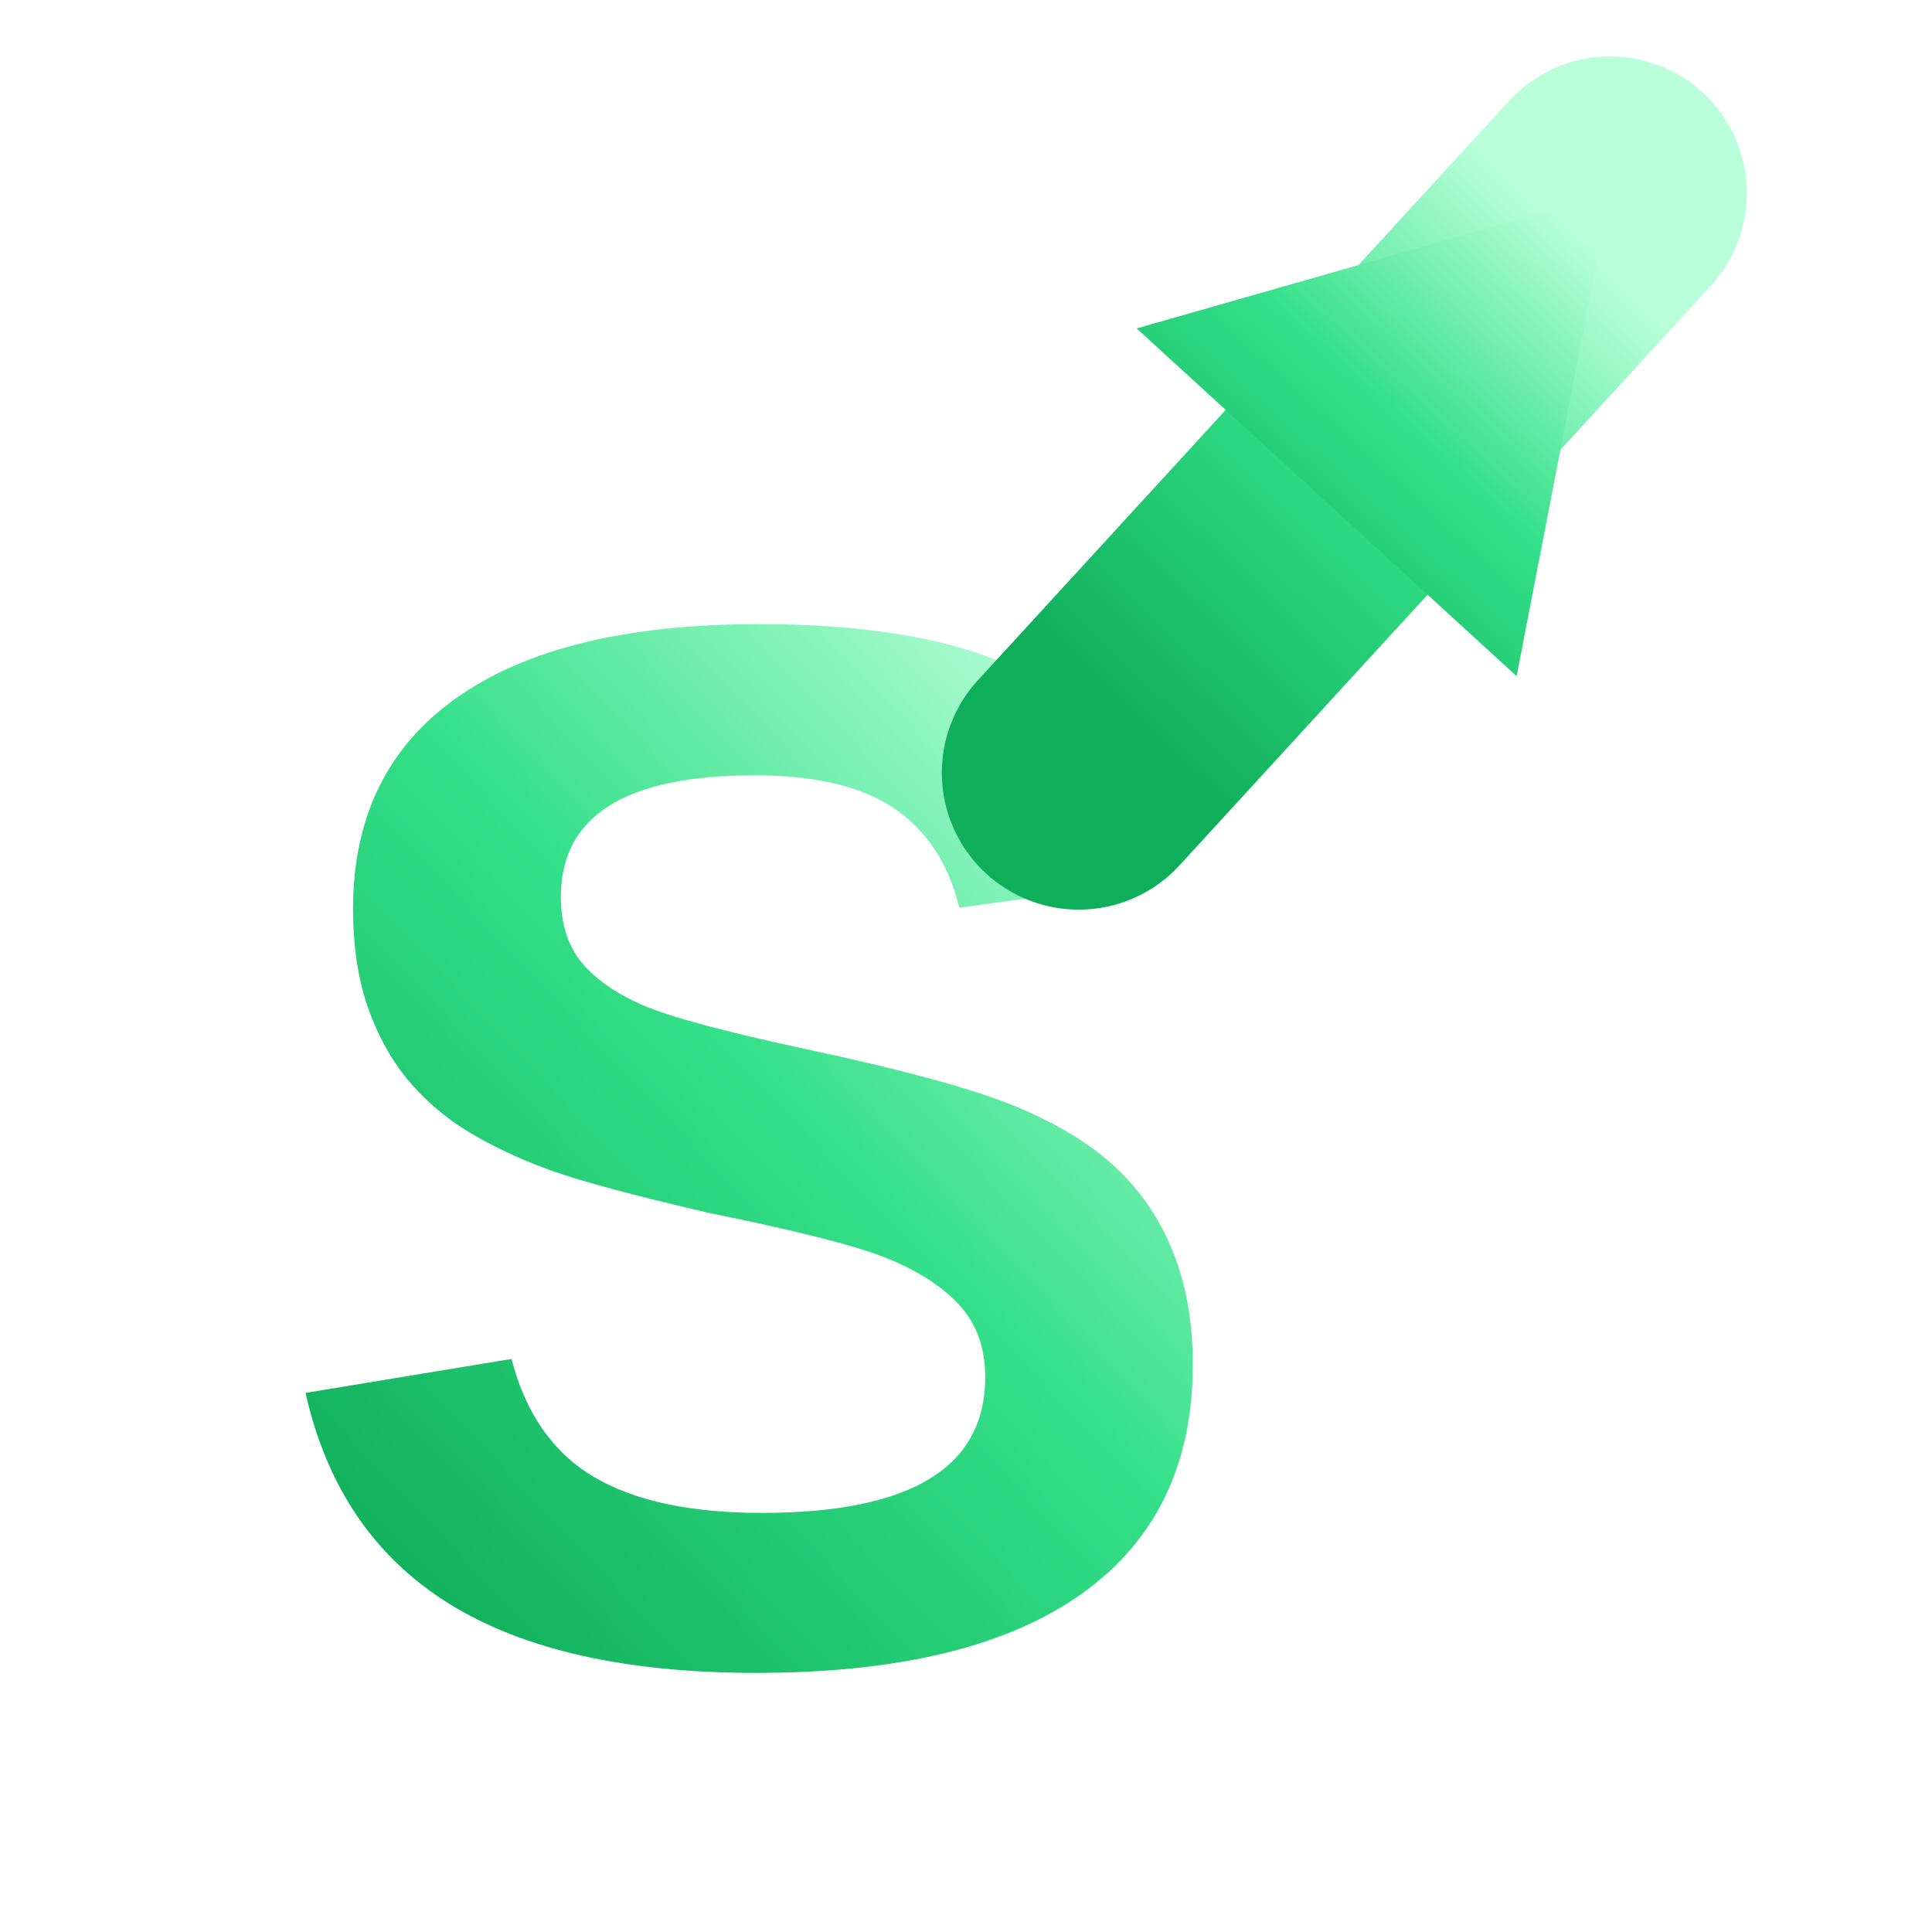
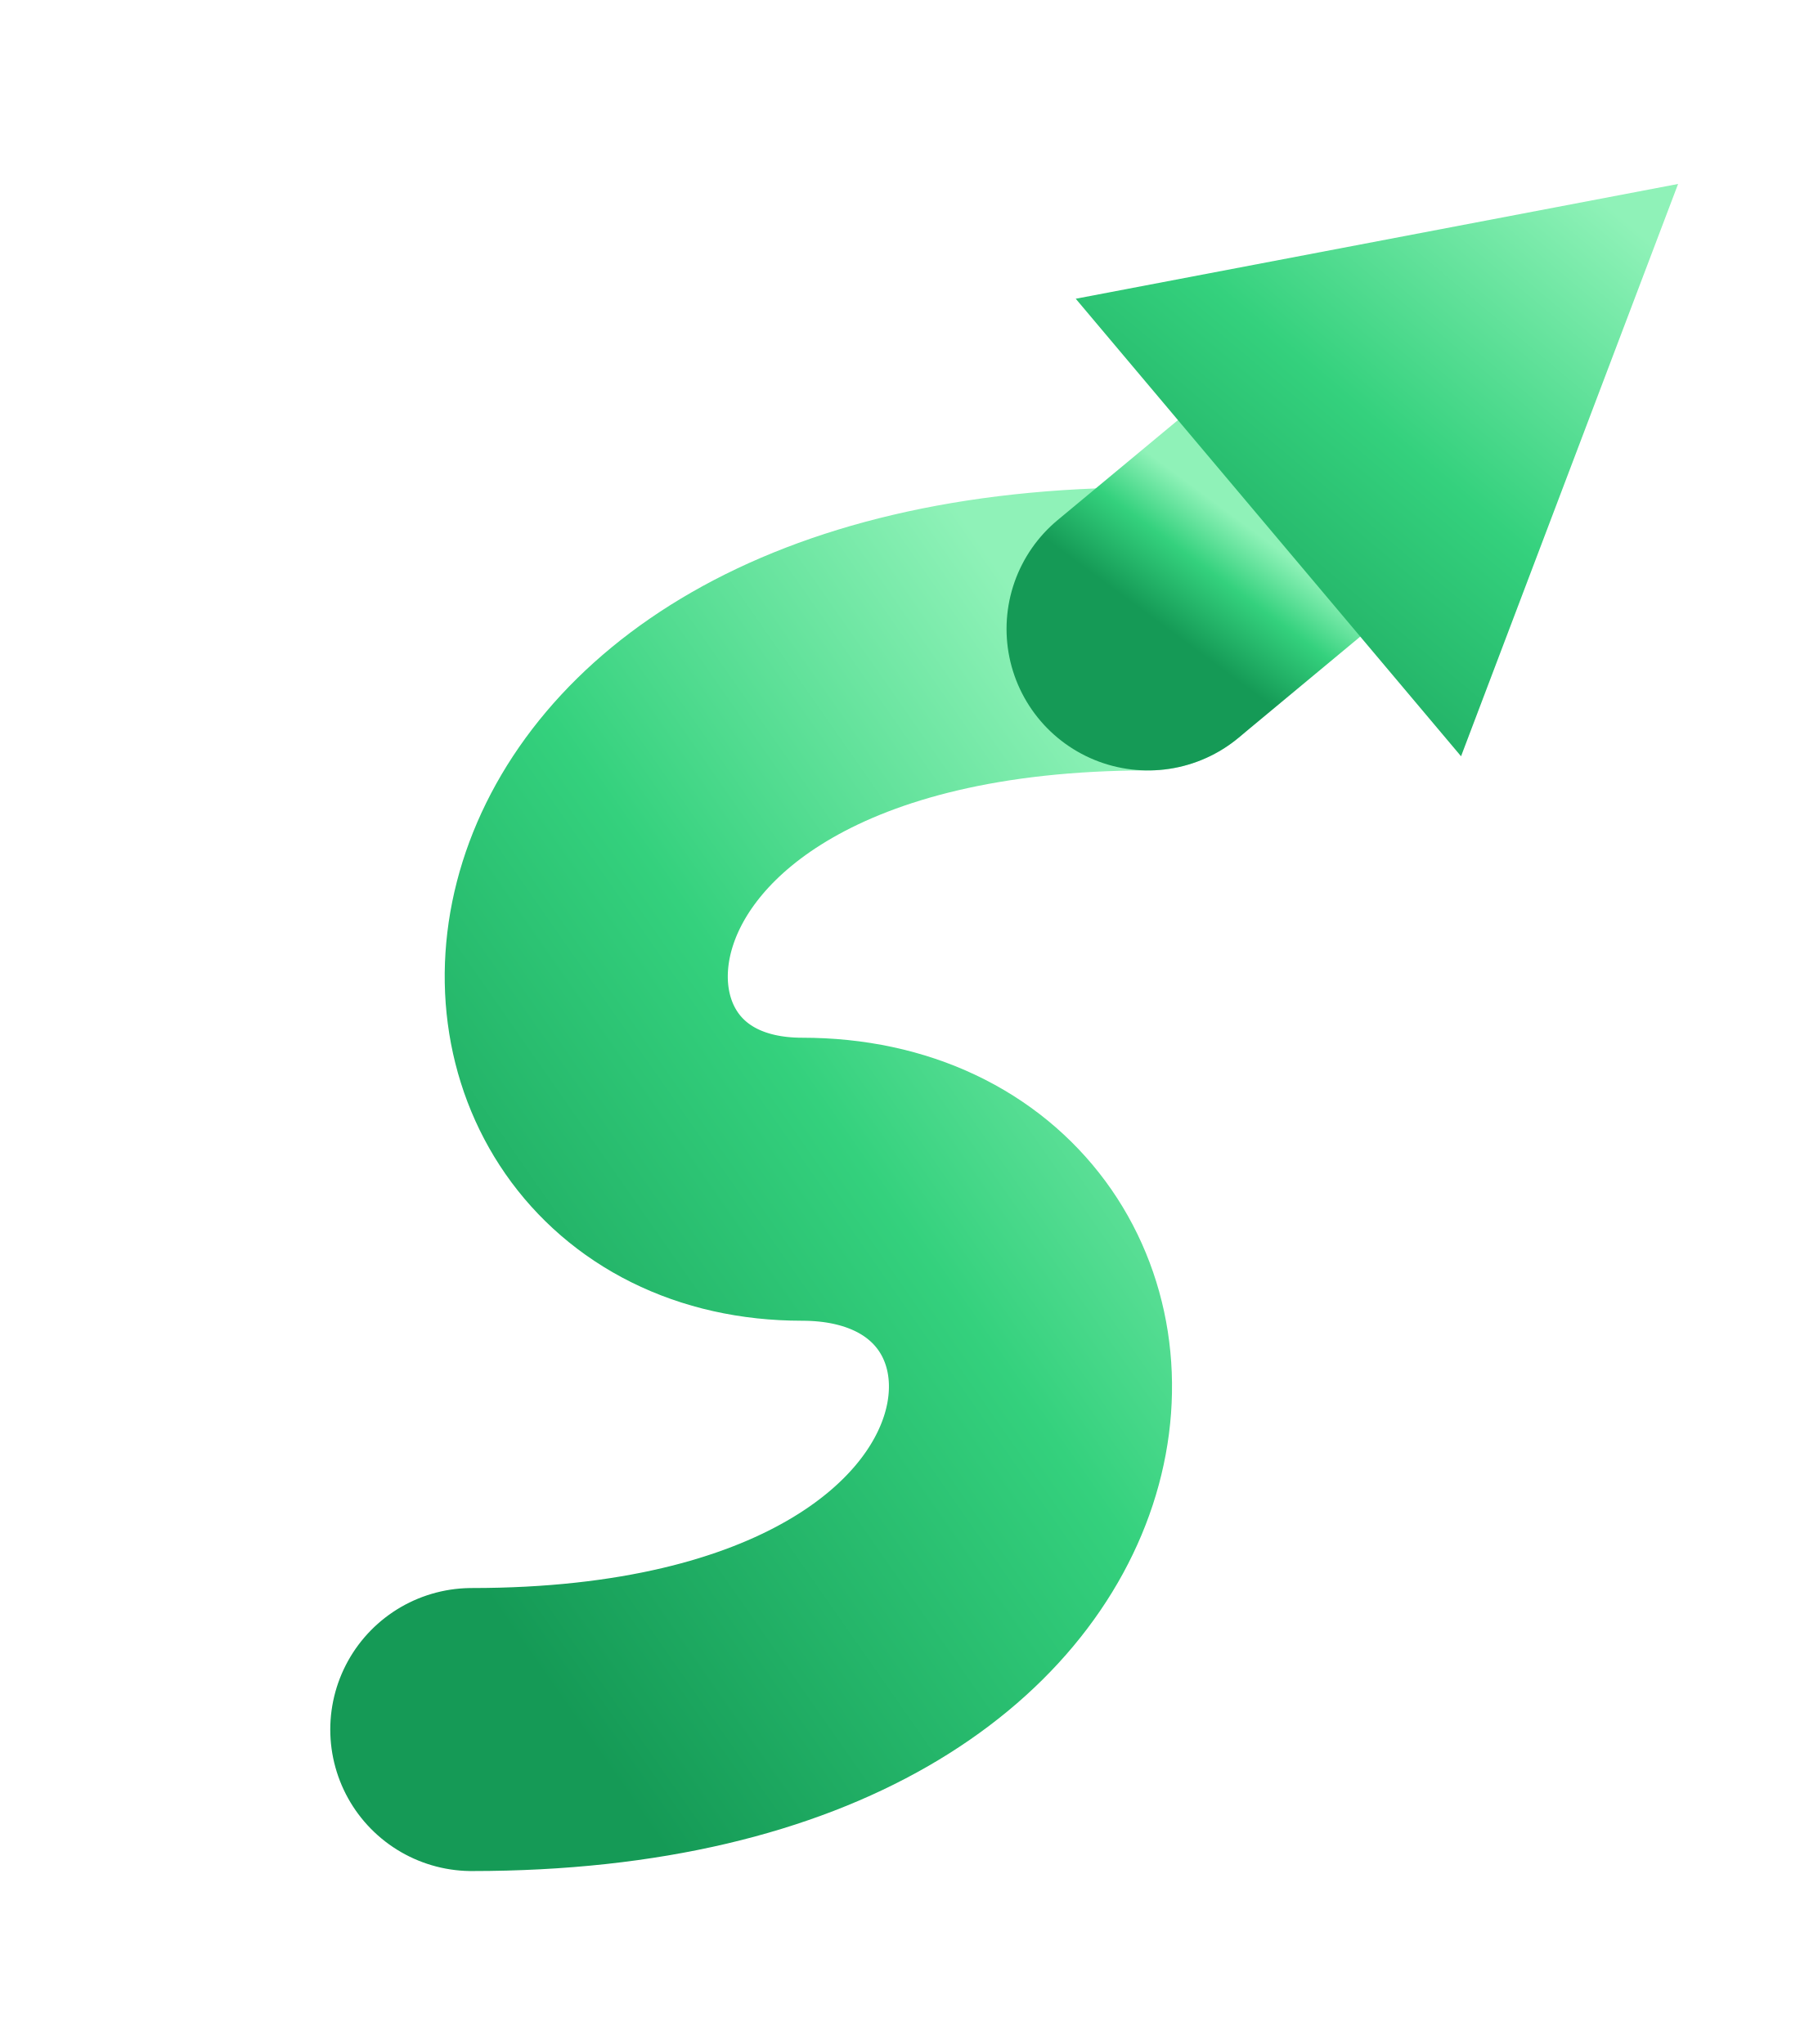
- <svg xmlns="http://www.w3.org/2000/svg" viewBox="0 -20 120 120" role="img" aria-label="Sonity logo">
+ <svg xmlns="http://www.w3.org/2000/svg" viewBox="-5 -15 115 130" role="img" aria-label="Sonity logo">
  <defs>
    <linearGradient id="sonityGradient" x1="10%" y1="95%" x2="90%" y2="5%">
-       <stop offset="0%" stop-color="#0fae5a" />
-       <stop offset="55%" stop-color="#34e089" />
-       <stop offset="100%" stop-color="#b9ffd9" />
+       <stop offset="0%" stop-color="#159a56" />
+       <stop offset="55%" stop-color="#34d17d" />
+       <stop offset="100%" stop-color="#8ff2b8" />
    </linearGradient>
  </defs>
-   <text x="47" y="83" text-anchor="middle" font-family="Arial, Helvetica, sans-serif" font-weight="900" font-size="92" fill="url(#sonityGradient)">S</text>
-   <path d="M67 28 L100 -8" fill="none" stroke="url(#sonityGradient)" stroke-width="17" stroke-linecap="round" />
-   <polygon points="100,-8 94.2,22 70.6,0.4" fill="url(#sonityGradient)" />
+   <path d="M68 25 C25 25 25 60 46 60 C68 60 68 95 25 95" fill="none" stroke="url(#sonityGradient)" stroke-width="18" stroke-linecap="round" />
+   <path d="M68 25 L75.7 18.6" fill="none" stroke="url(#sonityGradient)" stroke-width="18" stroke-linecap="round" />
+   <polygon points="101.7,-3.3 87.9,33.1 63.4,4" fill="url(#sonityGradient)" />
</svg>
